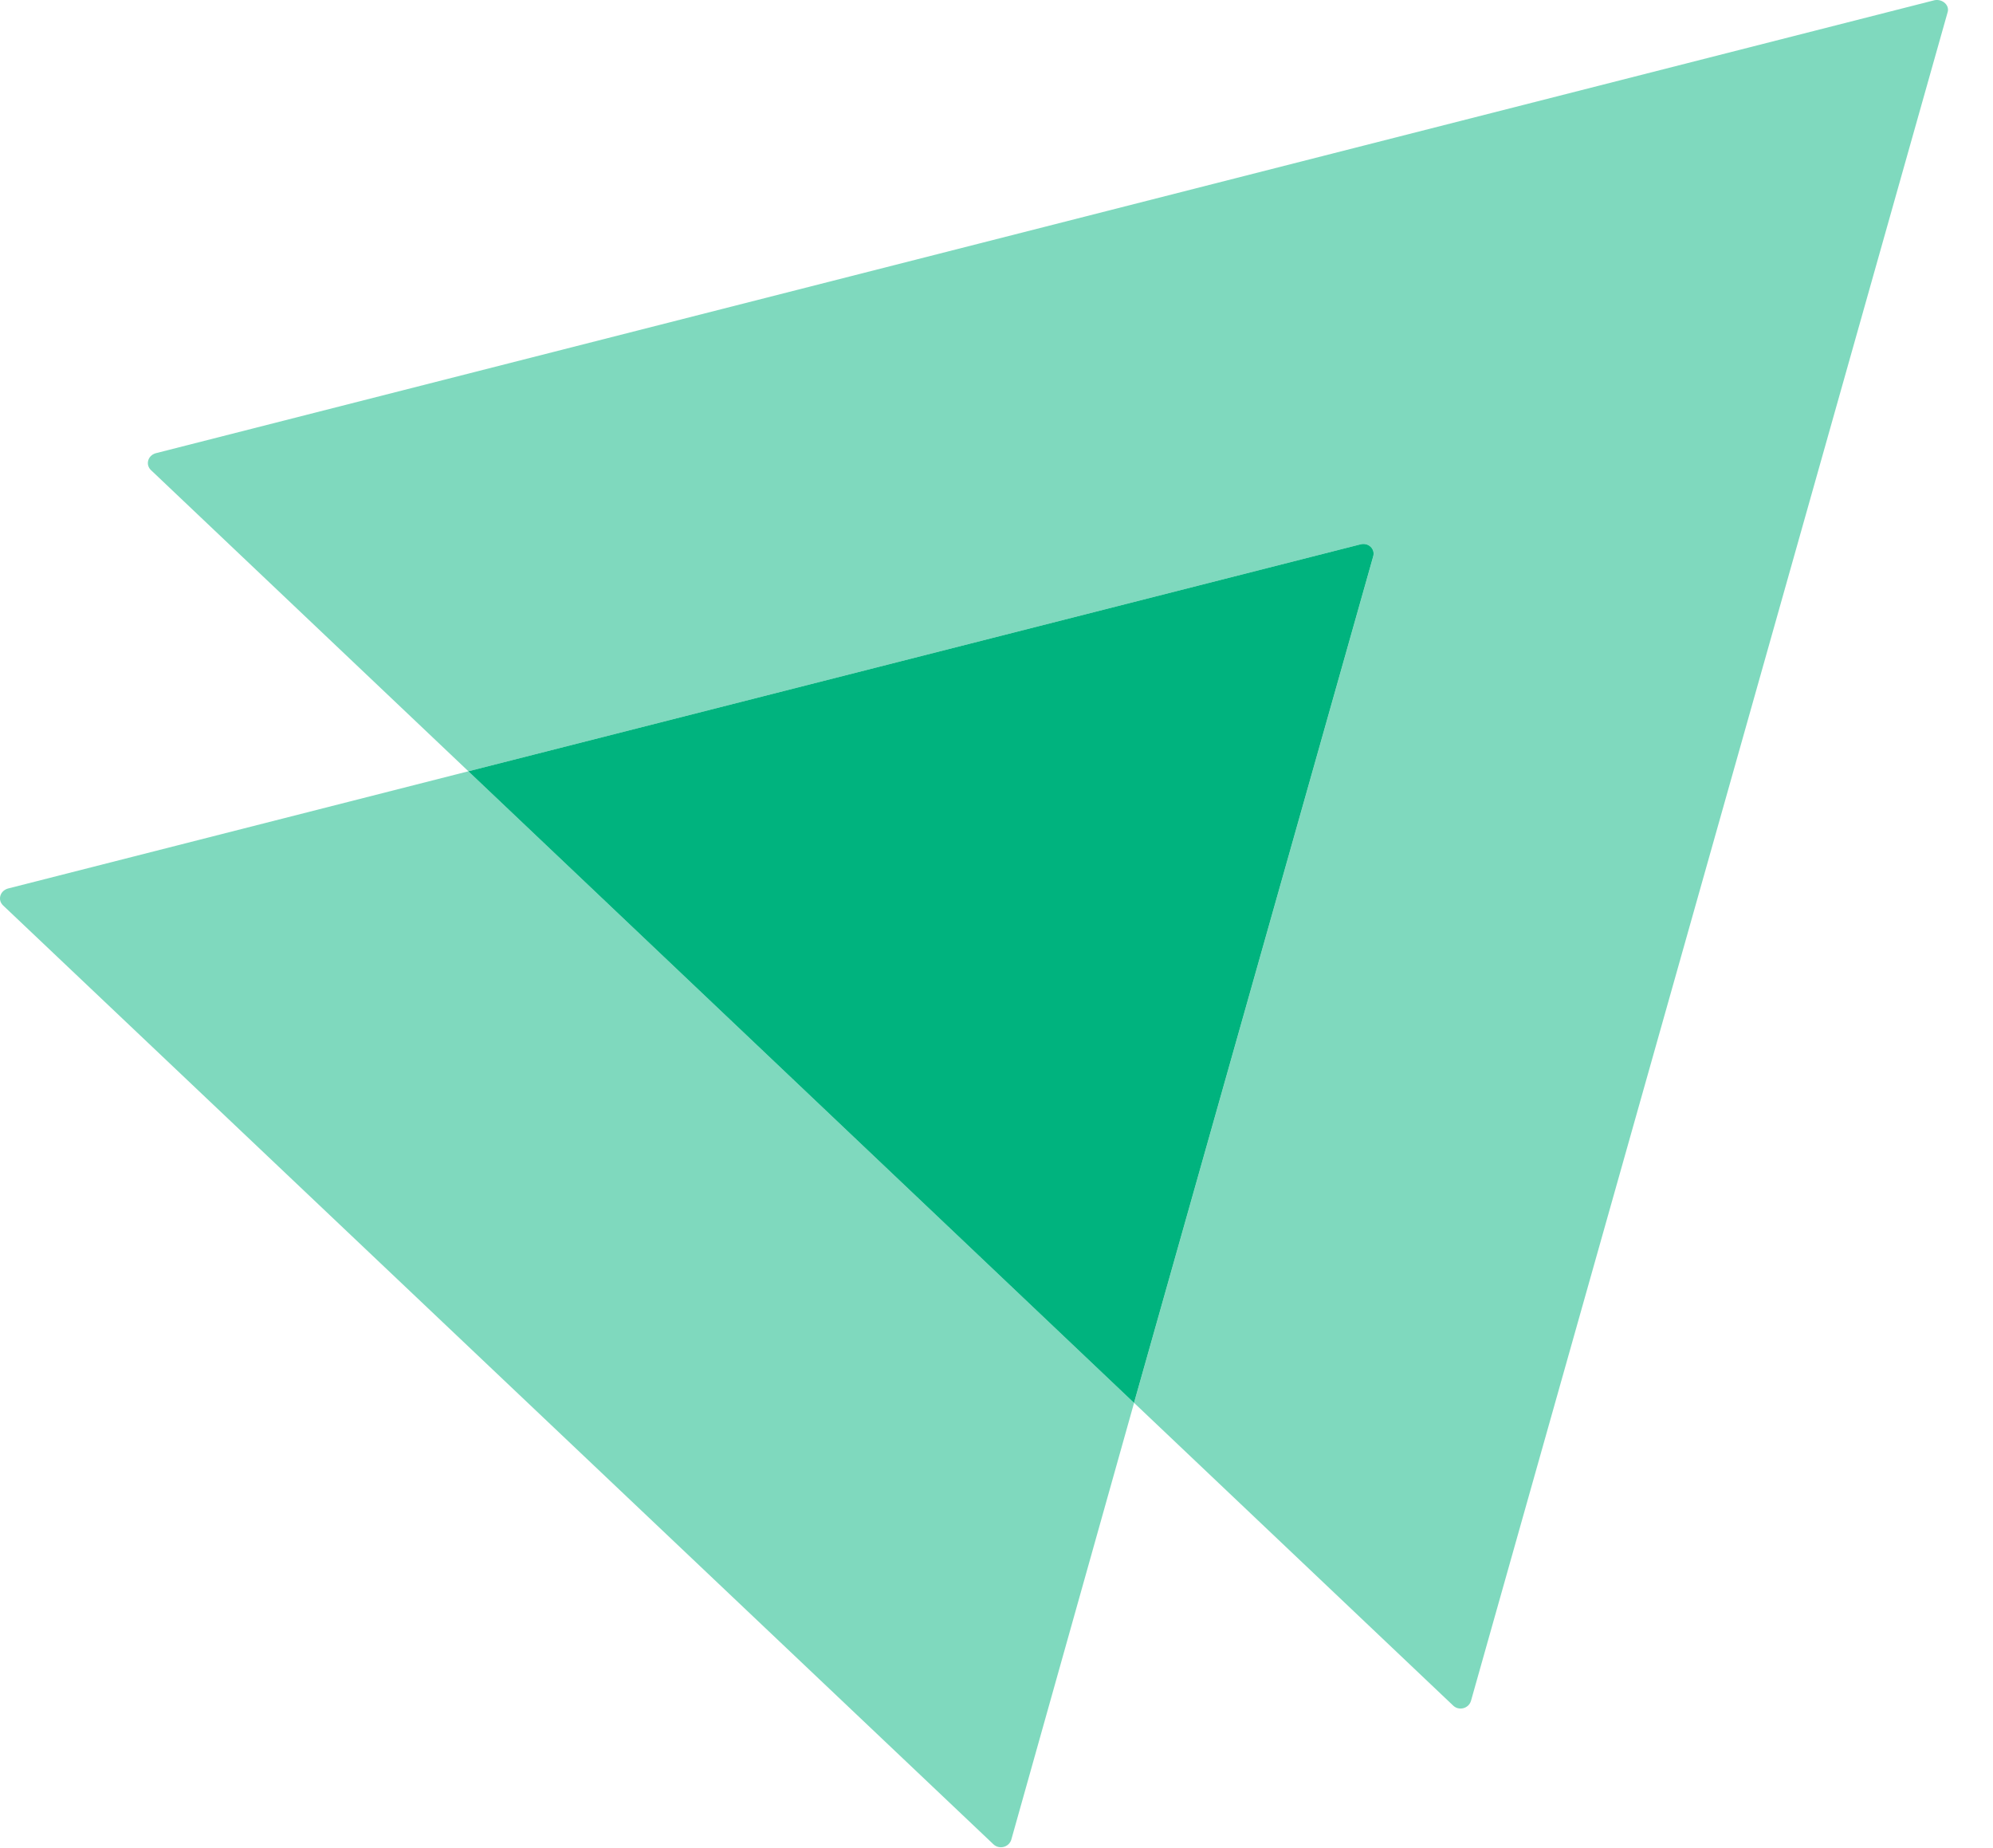
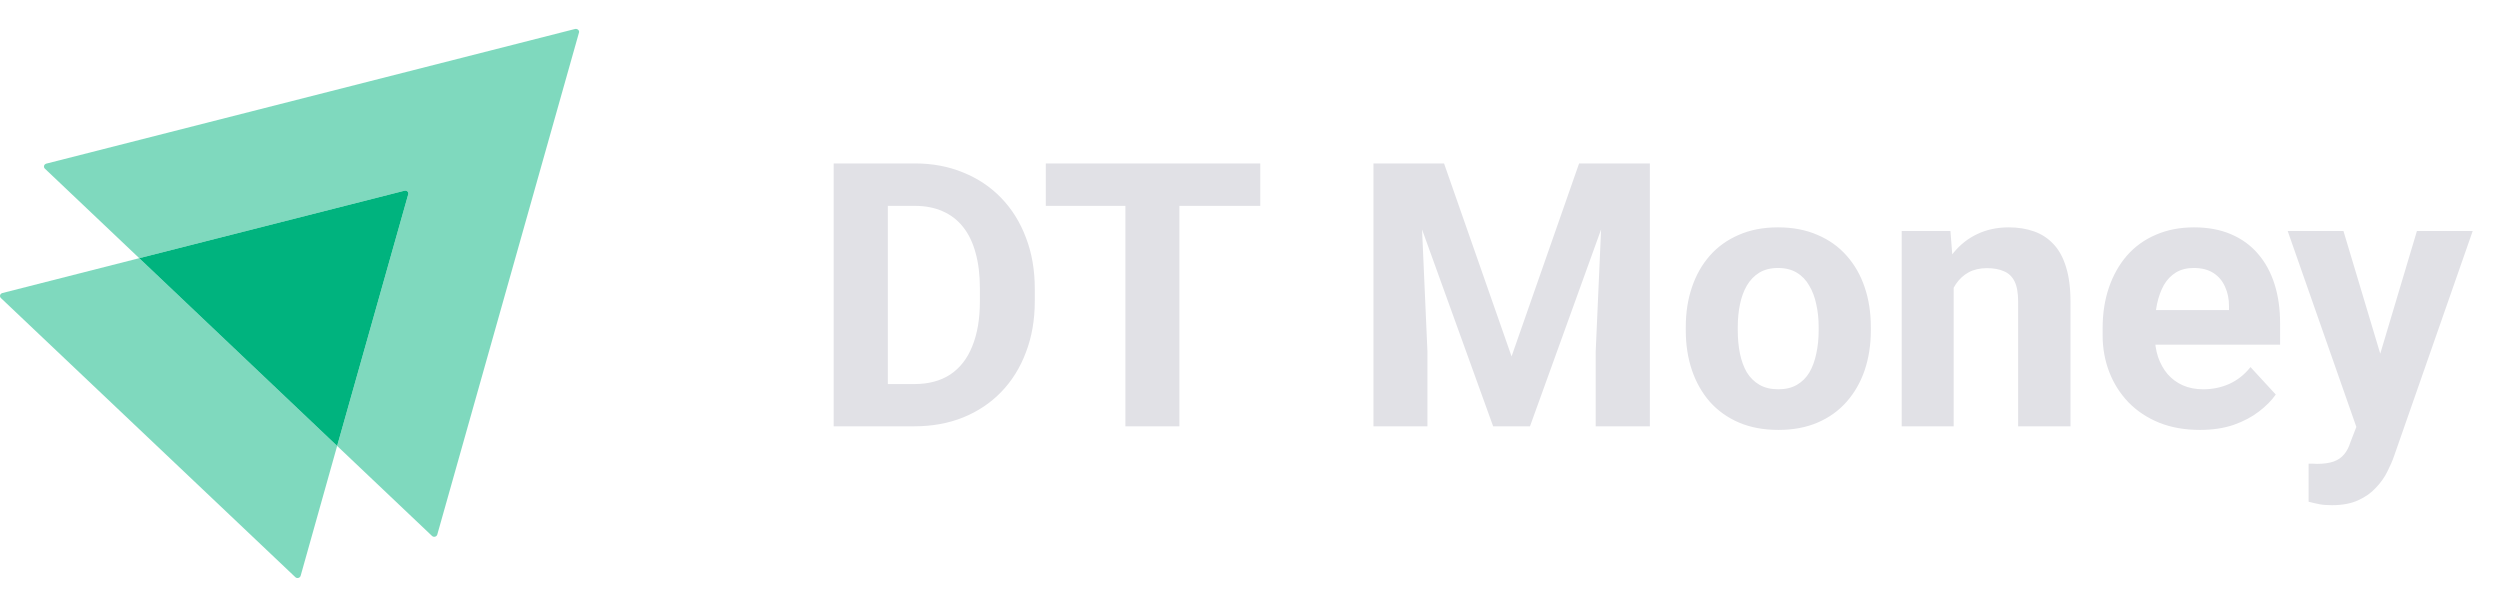
- <svg xmlns="http://www.w3.org/2000/svg" width="41" height="38" viewBox="0 0 41 38" fill="none">
-   <path opacity="0.5" d="M40.065 0.257L30.26 34.992C30.21 35.149 30.011 35.197 29.895 35.086L23.33 28.858L28.249 11.451C28.299 11.294 28.149 11.152 27.983 11.199L9.636 15.866L3.105 9.67C2.989 9.559 3.039 9.37 3.205 9.323L39.799 0.004C39.965 -0.027 40.115 0.115 40.065 0.257Z" fill="#00B37E" />
-   <path opacity="0.5" d="M23.33 28.858L20.804 37.845C20.754 38.003 20.554 38.05 20.438 37.94L0.063 18.625C-0.053 18.515 -0.003 18.326 0.163 18.278L9.636 15.866L23.33 28.858Z" fill="#00B37E" />
-   <path d="M28.248 11.451L23.329 28.858L9.635 15.866L27.983 11.199C28.149 11.152 28.298 11.293 28.248 11.451Z" fill="#00B37E" />
+ <svg xmlns="http://www.w3.org/2000/svg" width="173" height="42" viewBox="0 0 173 42" fill="none">
+   <path opacity="0.5" d="M40.065 2.257L30.26 36.992C30.21 37.149 30.011 37.197 29.895 37.086L23.33 30.858L28.249 13.451C28.299 13.294 28.149 13.152 27.983 13.199L9.636 17.866L3.105 11.67C2.989 11.559 3.039 11.37 3.205 11.323L39.799 2.004C39.965 1.973 40.115 2.115 40.065 2.257Z" fill="#00B37E" />
+   <path opacity="0.5" d="M23.33 30.858L20.804 39.845C20.754 40.003 20.554 40.05 20.438 39.94L0.063 20.625C-0.053 20.515 -0.003 20.326 0.163 20.278L9.636 17.866L23.33 30.858Z" fill="#00B37E" />
+   <path d="M28.248 13.451L23.329 30.858L9.635 17.866L27.983 13.199C28.149 13.152 28.298 13.293 28.248 13.451Z" fill="#00B37E" />
+   <path d="M63.274 29.5H59.314L59.339 26.577H63.274C64.257 26.577 65.086 26.356 65.76 25.915C66.435 25.465 66.943 24.811 67.284 23.953C67.634 23.095 67.809 22.058 67.809 20.843V19.956C67.809 19.023 67.709 18.202 67.509 17.494C67.318 16.787 67.03 16.191 66.647 15.708C66.264 15.225 65.793 14.863 65.236 14.621C64.677 14.371 64.036 14.246 63.312 14.246H59.239V11.31H63.312C64.528 11.31 65.639 11.519 66.647 11.935C67.663 12.343 68.542 12.93 69.283 13.697C70.024 14.463 70.595 15.379 70.995 16.445C71.403 17.503 71.607 18.681 71.607 19.98V20.843C71.607 22.133 71.403 23.312 70.995 24.378C70.595 25.444 70.024 26.36 69.283 27.126C68.55 27.884 67.672 28.471 66.647 28.888C65.631 29.296 64.507 29.5 63.274 29.5ZM61.438 11.31V29.5H57.69V11.31H61.438ZM81.614 11.31V29.5H77.878V11.31H81.614ZM87.21 11.31V14.246H72.369V11.31H87.21ZM96.755 11.31H99.928L104.6 24.665L109.273 11.31H112.446L105.875 29.5H103.326L96.755 11.31ZM95.043 11.31H98.204L98.779 24.328V29.5H95.043V11.31ZM110.997 11.31H114.17V29.5H110.422V24.328L110.997 11.31ZM116.656 22.879V22.616C116.656 21.625 116.798 20.713 117.081 19.881C117.364 19.039 117.776 18.311 118.318 17.694C118.859 17.078 119.525 16.599 120.316 16.258C121.108 15.908 122.015 15.733 123.04 15.733C124.064 15.733 124.976 15.908 125.776 16.258C126.575 16.599 127.246 17.078 127.787 17.694C128.337 18.311 128.753 19.039 129.036 19.881C129.32 20.713 129.461 21.625 129.461 22.616V22.879C129.461 23.862 129.32 24.773 129.036 25.615C128.753 26.448 128.337 27.176 127.787 27.801C127.246 28.417 126.579 28.896 125.788 29.238C124.997 29.579 124.089 29.75 123.065 29.75C122.04 29.75 121.128 29.579 120.329 29.238C119.538 28.896 118.867 28.417 118.318 27.801C117.776 27.176 117.364 26.448 117.081 25.615C116.798 24.773 116.656 23.862 116.656 22.879ZM120.254 22.616V22.879C120.254 23.445 120.304 23.974 120.404 24.465C120.504 24.957 120.662 25.39 120.879 25.765C121.103 26.131 121.395 26.418 121.753 26.627C122.111 26.835 122.548 26.939 123.065 26.939C123.565 26.939 123.993 26.835 124.352 26.627C124.71 26.418 124.997 26.131 125.214 25.765C125.43 25.39 125.588 24.957 125.688 24.465C125.797 23.974 125.851 23.445 125.851 22.879V22.616C125.851 22.067 125.797 21.55 125.688 21.067C125.588 20.576 125.426 20.143 125.201 19.768C124.985 19.385 124.697 19.085 124.339 18.869C123.981 18.652 123.548 18.544 123.04 18.544C122.532 18.544 122.099 18.652 121.741 18.869C121.391 19.085 121.103 19.385 120.879 19.768C120.662 20.143 120.504 20.576 120.404 21.067C120.304 21.55 120.254 22.067 120.254 22.616ZM135.195 18.869V29.5H131.597V15.983H134.97L135.195 18.869ZM134.671 22.267H133.696C133.696 21.267 133.825 20.368 134.084 19.568C134.342 18.76 134.704 18.073 135.17 17.507C135.637 16.932 136.191 16.495 136.832 16.195C137.482 15.887 138.206 15.733 139.006 15.733C139.639 15.733 140.217 15.825 140.742 16.008C141.267 16.191 141.717 16.483 142.091 16.882C142.475 17.282 142.766 17.811 142.966 18.469C143.174 19.127 143.278 19.93 143.278 20.88V29.5H139.655V20.867C139.655 20.268 139.572 19.801 139.405 19.468C139.239 19.135 138.993 18.902 138.668 18.769C138.352 18.627 137.96 18.556 137.494 18.556C137.011 18.556 136.59 18.652 136.232 18.844C135.882 19.035 135.591 19.302 135.358 19.643C135.133 19.976 134.962 20.368 134.846 20.817C134.729 21.267 134.671 21.75 134.671 22.267ZM152.236 29.75C151.186 29.75 150.245 29.583 149.412 29.25C148.579 28.909 147.871 28.438 147.288 27.838C146.714 27.239 146.272 26.543 145.964 25.752C145.656 24.953 145.502 24.103 145.502 23.204V22.704C145.502 21.68 145.648 20.742 145.939 19.893C146.231 19.044 146.647 18.306 147.188 17.682C147.738 17.057 148.404 16.578 149.187 16.245C149.97 15.904 150.853 15.733 151.836 15.733C152.794 15.733 153.643 15.891 154.384 16.208C155.126 16.524 155.746 16.974 156.246 17.557C156.754 18.14 157.137 18.839 157.395 19.656C157.653 20.463 157.782 21.363 157.782 22.354V23.853H147.039V21.455H154.247V21.18C154.247 20.68 154.155 20.235 153.972 19.843C153.797 19.443 153.531 19.127 153.173 18.894C152.814 18.66 152.356 18.544 151.798 18.544C151.324 18.544 150.916 18.648 150.574 18.856C150.233 19.064 149.954 19.356 149.737 19.731C149.529 20.105 149.371 20.547 149.262 21.055C149.162 21.555 149.112 22.104 149.112 22.704V23.204C149.112 23.745 149.187 24.245 149.337 24.703C149.495 25.161 149.716 25.556 149.999 25.89C150.291 26.223 150.641 26.481 151.049 26.664C151.465 26.847 151.936 26.939 152.46 26.939C153.11 26.939 153.714 26.814 154.272 26.564C154.838 26.306 155.325 25.919 155.734 25.402L157.483 27.301C157.199 27.709 156.812 28.101 156.321 28.476C155.838 28.85 155.255 29.159 154.572 29.4C153.889 29.633 153.11 29.75 152.236 29.75ZM163.667 27.976L167.252 15.983H171.112L165.678 31.536C165.561 31.878 165.403 32.244 165.203 32.636C165.012 33.027 164.749 33.398 164.416 33.748C164.091 34.106 163.679 34.397 163.179 34.622C162.688 34.847 162.084 34.959 161.368 34.959C161.026 34.959 160.747 34.938 160.531 34.897C160.314 34.855 160.056 34.797 159.756 34.722V32.086C159.848 32.086 159.944 32.086 160.044 32.086C160.144 32.094 160.239 32.099 160.331 32.099C160.806 32.099 161.193 32.044 161.493 31.936C161.793 31.828 162.034 31.661 162.217 31.436C162.401 31.22 162.546 30.937 162.655 30.587L163.667 27.976ZM162.167 15.983L165.103 25.777L165.615 29.587L163.167 29.85L158.307 15.983H162.167Z" fill="#E1E1E6" />
</svg>
